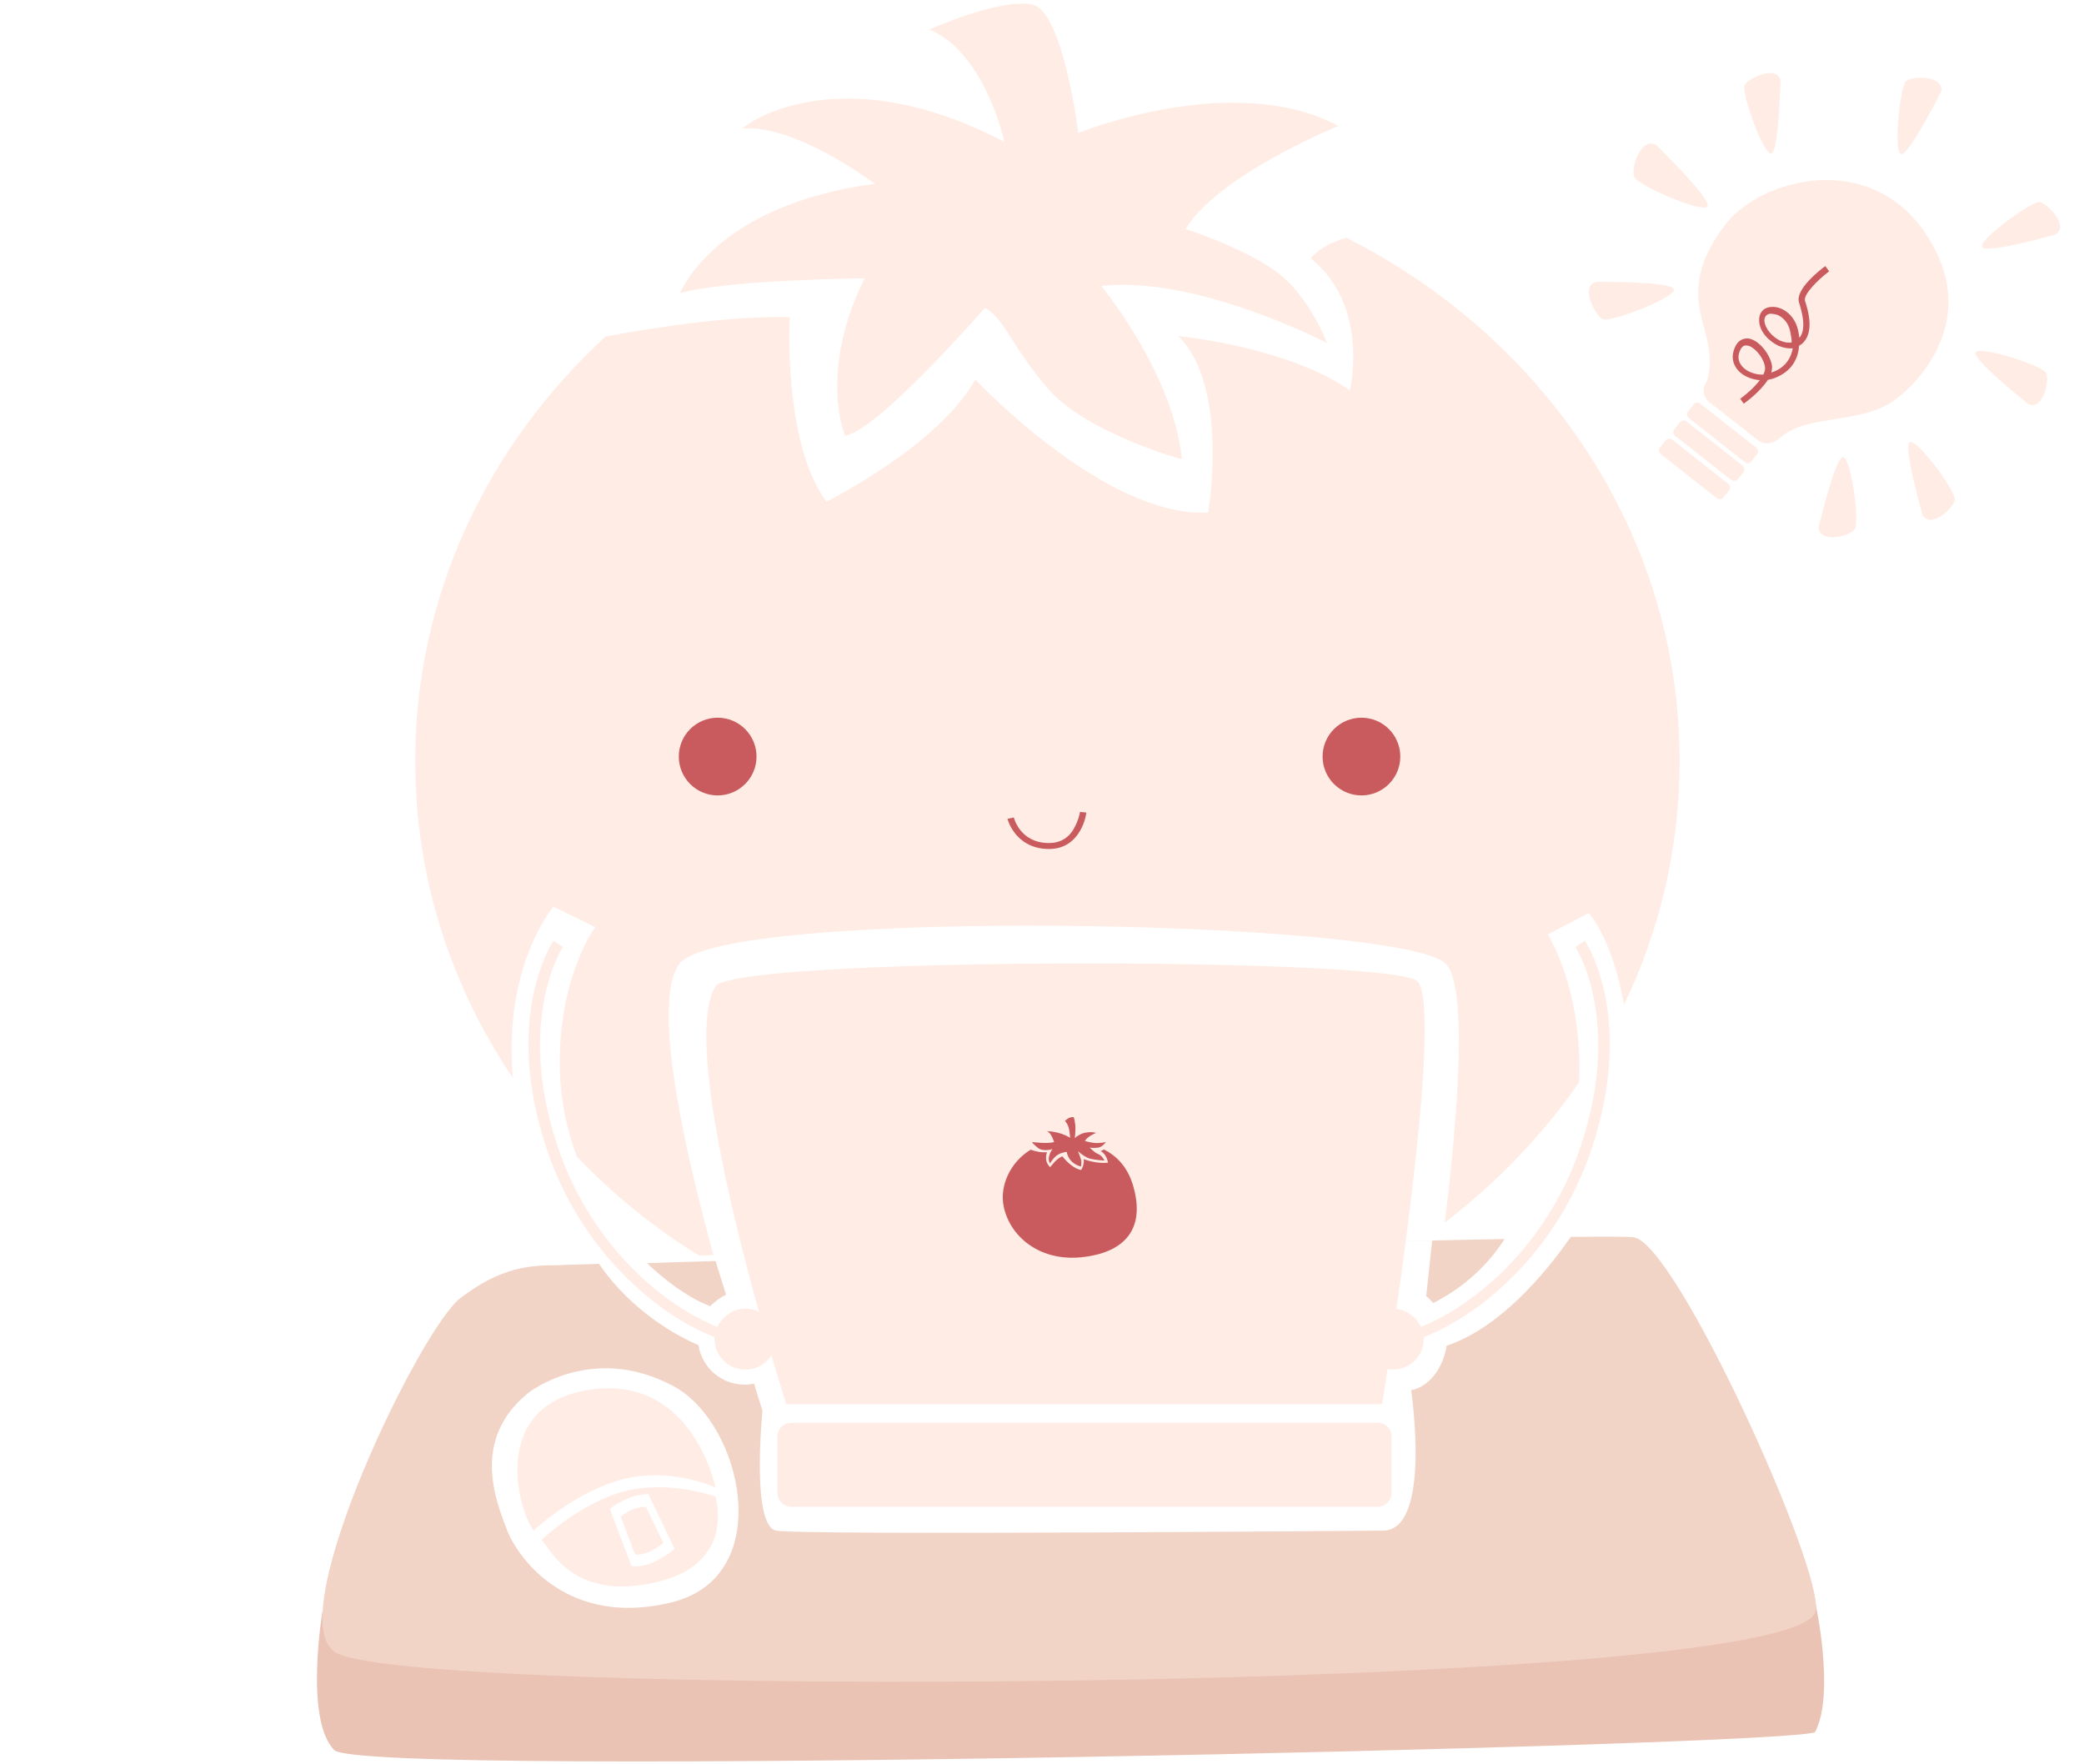
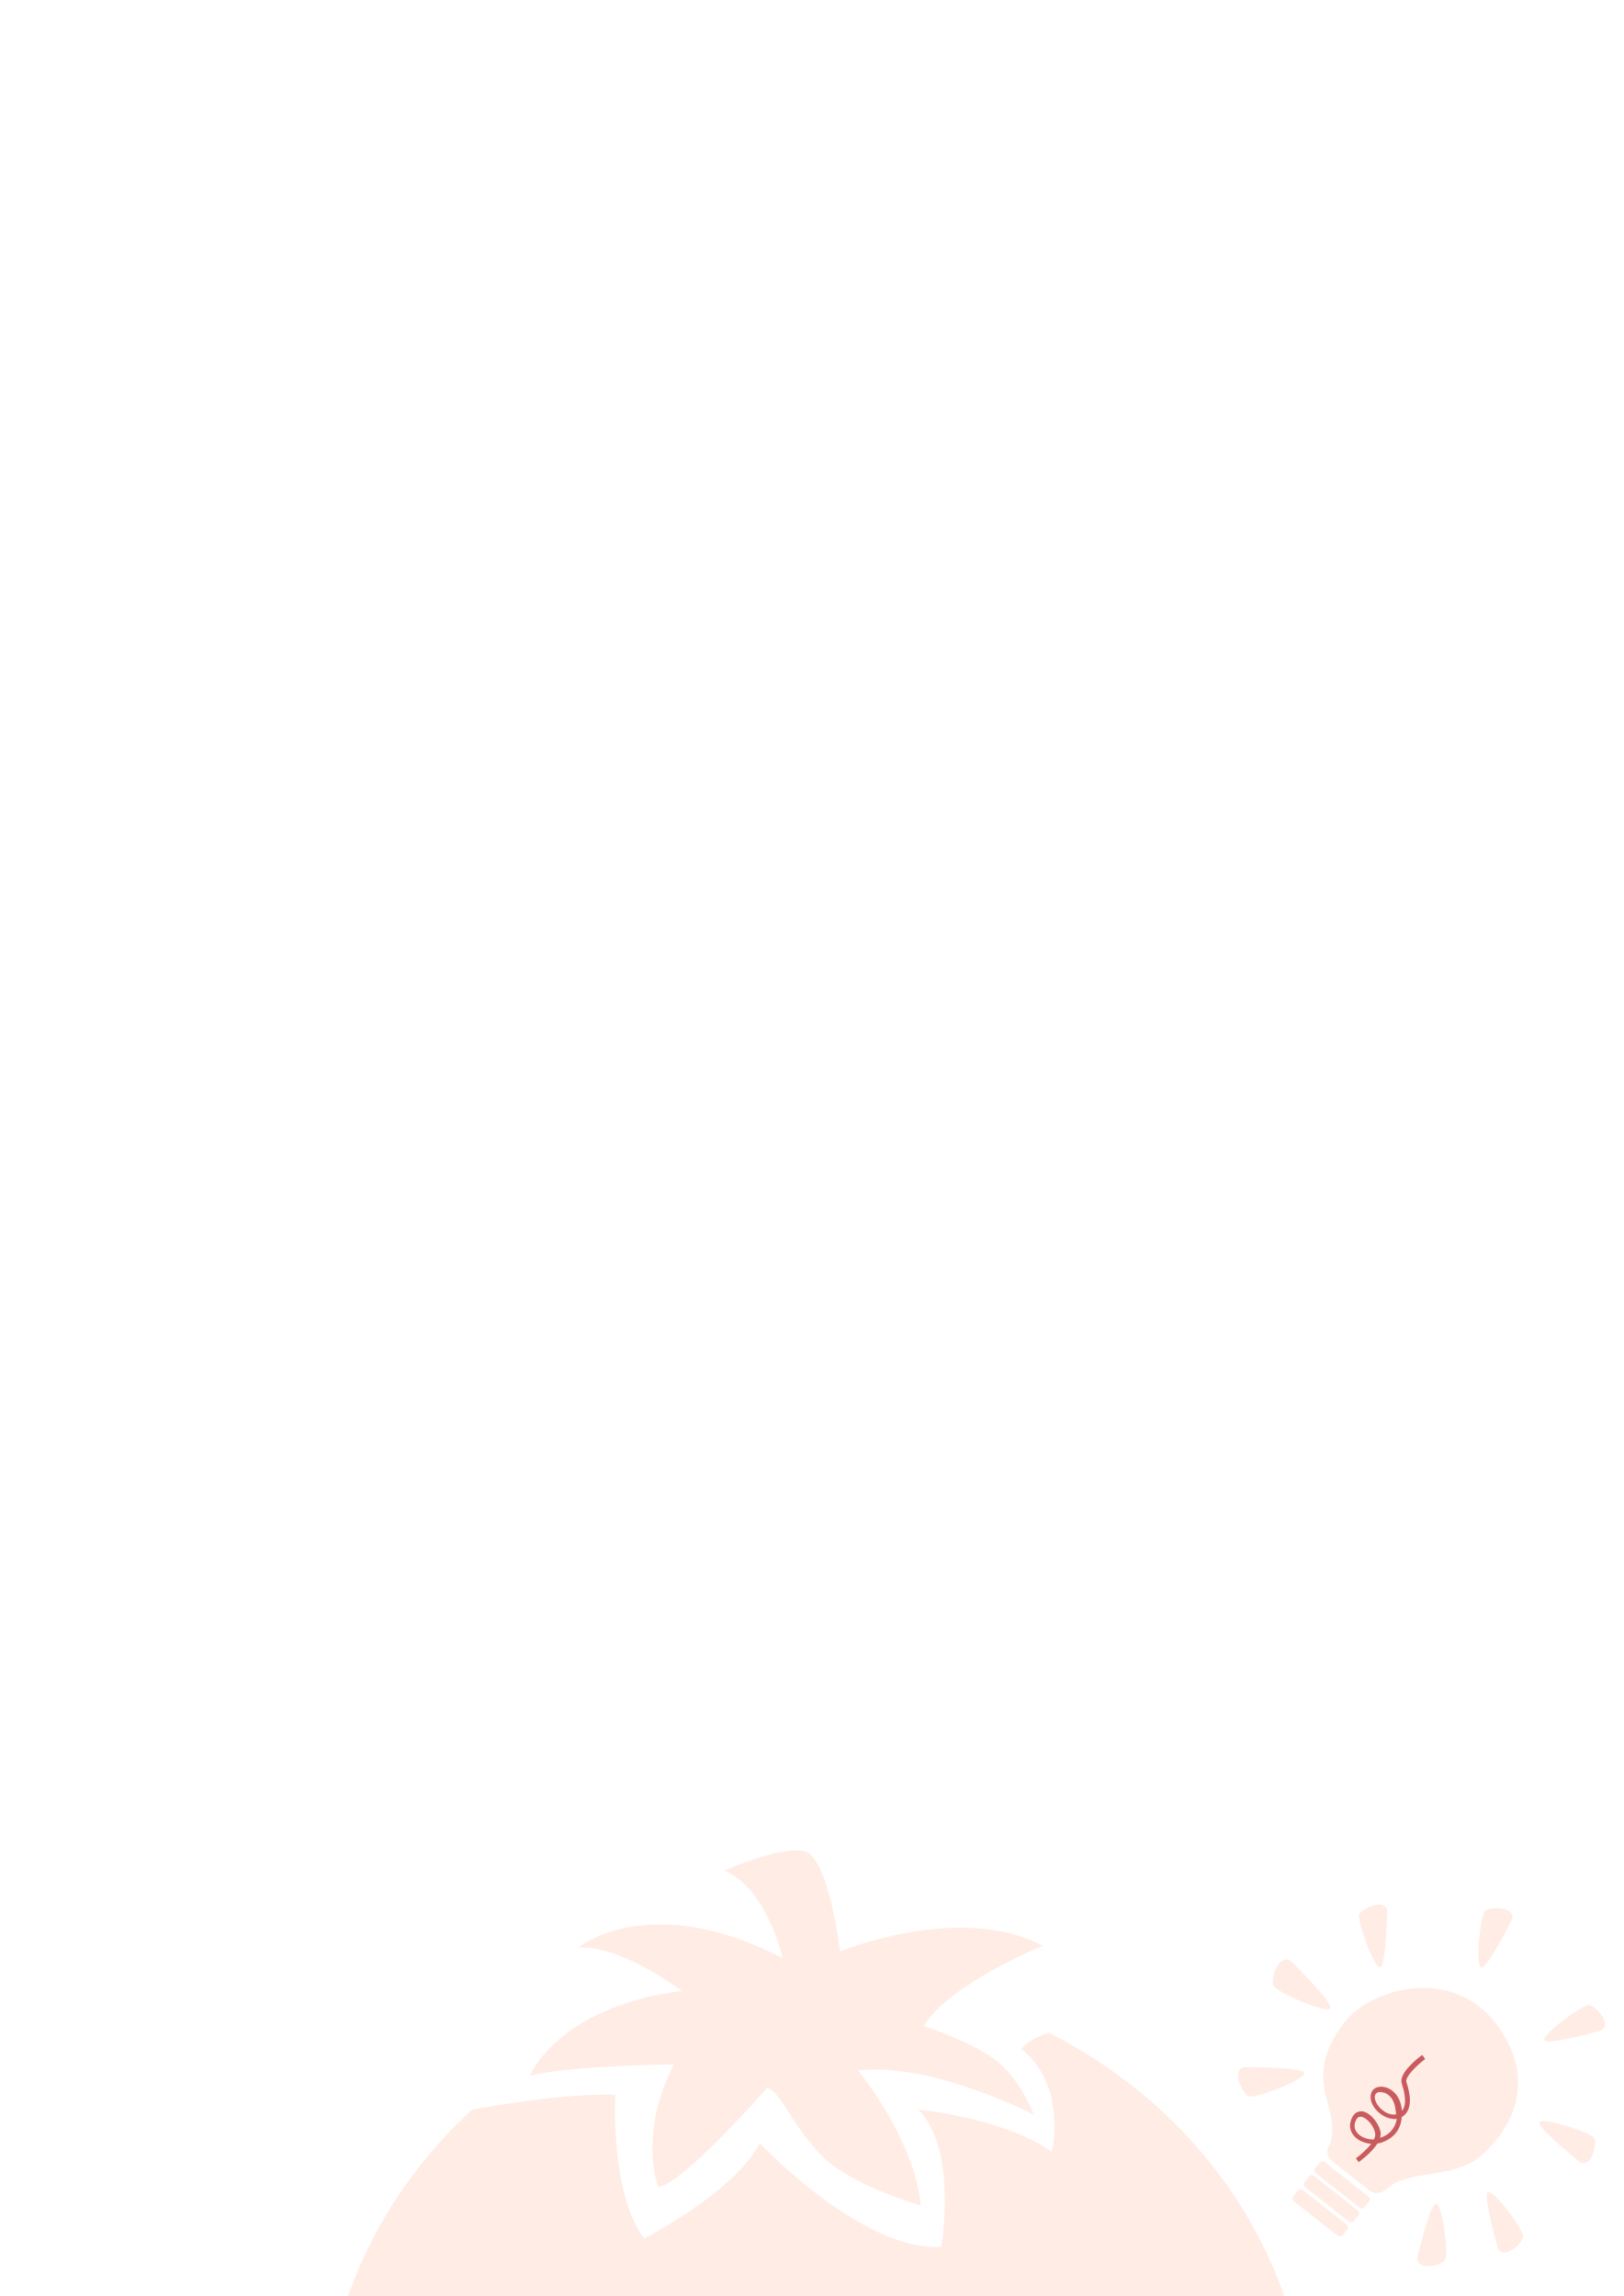
- <svg xmlns="http://www.w3.org/2000/svg" version="1.1" id="Layer_1" x="0px" y="0px" viewBox="0 508.4 595.3 503.7" enable-background="new 0 508.4 595.3 503.7" xml:space="preserve">
+ <svg xmlns="http://www.w3.org/2000/svg" version="1.1" id="Layer_1" x="0px" y="0px" viewBox="0 0 595.3 841.9" enable-background="new 0 0 595.3 841.9" xml:space="preserve">
  <g>
-     <path fill="#EAC3B5" d="M92.1,968.7c0,0-5.2,31,3.4,39.6c8.2,8.2,420.9-1.3,423-5.2c5.8-11.1,0-37.2,0-37.2l-402.4,2.8H92.1z" />
+     <path fill="#EAC3B5" d="M92.1,1137.8c0,0-5.2,31,3.4,39.6c8.2,8.2,420.9-1.3,423-5.2c5.8-11.1,0-37.2,0-37.2l-402.4,2.8H92.1   L92.1,1137.8z" />
    <g>
-       <path fill="#F2D4C7" d="M257.4,867C257.5,867,257.5,867,257.4,867C257.5,867,257.5,867,257.4,867z" />
-       <path fill="#F2D4C7" d="M252,867.1c1.8-0.1,3.6-0.1,5.5-0.2C255.6,867,253.8,867.1,252,867.1z" />
-       <path fill="#F2D4C7" d="M250.1,867.2c0.6,0,1.3,0,2-0.1C251.3,867.1,250.7,867.2,250.1,867.2z" />
-       <path fill="#F2D4C7" d="M276.9,866.4c0.2,0,0.5,0,0.7,0C277.4,866.4,277.2,866.4,276.9,866.4z" />
-       <path fill="#F2D4C7" d="M277.7,866.4c2.2-0.1,4.2-0.1,6.4-0.2C281.9,866.3,279.7,866.3,277.7,866.4z" />
-       <path fill="#F2D4C7" d="M244.8,867.3c1.8-0.1,3.4-0.1,5.2-0.2C248.3,867.2,246.5,867.3,244.8,867.3z" />
-       <path fill="#F2D4C7" d="M257.5,867c6.3-0.2,12.8-0.4,19.4-0.6C270.3,866.6,263.8,866.8,257.5,867z" />
-       <path fill="#F2D4C7" d="M215.5,903.6c0.2-0.1,0.5-0.1,0.6-0.2C215.9,903.5,215.7,903.6,215.5,903.6z" />
-       <path fill="#F2D4C7" d="M204.4,868.6L204.4,868.6c3.4-0.1,7-0.2,10.8-0.3C211.4,868.4,207.9,868.5,204.4,868.6z" />
-       <path fill="#F2D4C7" d="M284.1,866.2c0.1,0,0.3,0,0.4,0C284.3,866.2,284.2,866.2,284.1,866.2z" />
-       <path fill="#F2D4C7" d="M215.4,903.6L215.4,903.6L215.4,903.6C215.5,903.6,215.4,903.6,215.4,903.6z" />
-       <path fill="#F2D4C7" d="M215.1,868.2c6.9-0.2,14.4-0.4,22.1-0.6C229.5,867.8,222,868,215.1,868.2z" />
-       <path fill="#F2D4C7" d="M237.2,867.6c0.9,0,1.9-0.1,2.9-0.1C239.1,867.5,238.2,867.5,237.2,867.6z" />
-       <path fill="#F2D4C7" d="M240,867.5c1.1,0,2.3-0.1,3.5-0.1C242.4,867.4,241.3,867.4,240,867.5z" />
-       <path fill="#F2D4C7" d="M243.5,867.4c0.4,0,0.8,0,1.2,0C244.4,867.3,244,867.4,243.5,867.4z" />
-       <path fill="#F2D4C7" d="M407.4,878.6L407.4,878.6c0.7,0.6,1.3,1.2,2,2c4.2-2.1,13.5-7.5,20.4-18.3c-9.4,0.2-20.3,0.4-32.1,0.7    c3.9-0.1,7.7-0.2,11.4-0.3C408.7,867,408,872.6,407.4,878.6z" />
-       <path fill="#F2D4C7" d="M204.4,868.6c-7.2,0.2-13.9,0.4-19.6,0.6c4.2,4,11.3,9.8,18.1,12.3c1.2-1.3,2.9-2.5,4.5-3.3l0,0    L204.4,868.6z" />
-       <path fill="#F2D4C7" d="M395,945.6c0,0-166.1,1.4-173.3,0c-7.2-1.4-3.9-34.2-3.9-34.2l-2.4-7.8c-0.8,0.2-1.8,0.3-2.7,0.3    c-6.7,0-12.2-4.9-13.2-11.3c-5.9-2.5-19-9.5-28.4-23.2c-7.7,0.2-12.1,0.4-12.1,0.4c-7.9,0-15.9,0.6-27.4,9.3    c-11.5,8.7-50.5,89.5-36.5,100.7c11.3,14,418.8,12.6,423.5-11.2c2.8-10.8-39.8-105.4-52-106.8c-1.6-0.2-8-0.2-17.9-0.1    c-7.5,10.8-20.5,26.1-35.5,31.1c-0.7,5.4-4.4,11.6-10.1,12.7C403.1,905.7,409.1,945.6,395,945.6z M192.2,966    c-29.7,7.5-44.1-12.3-47.3-20.4c-3.1-8.1-10.6-26,6.1-39.4c0,0,18.2-14.4,41.5-1.8C212.1,915.1,221.8,958.4,192.2,966z" />
-       <path fill="#F2D4C7" d="M397.5,863c0.1,0,0.1,0,0.2,0C397.6,863,397.6,863,397.5,863z" />
-       <path fill="#F2D4C7" d="M318.7,865.1c0.1,0,0.1,0,0.2,0C318.8,865.1,318.7,865.1,318.7,865.1z" />
-       <path fill="#F2D4C7" d="M318.9,865.1c4.5-0.1,9-0.2,13.4-0.4C327.9,864.9,323.4,865,318.9,865.1z" />
-       <path fill="#F2D4C7" d="M332.4,864.7c0.1,0,0.3,0,0.4,0C332.7,864.7,332.5,864.7,332.4,864.7z" />
-       <path fill="#F2D4C7" d="M284.5,866.2c11.3-0.3,22.7-0.6,34.2-1C307.2,865.5,295.8,865.9,284.5,866.2z" />
-       <path fill="#F2D4C7" d="M366.4,863.8c10.9-0.3,21.3-0.6,31.1-0.8C387.7,863.3,377.2,863.5,366.4,863.8z" />
-       <path fill="#F2D4C7" d="M366.3,863.8C366.3,863.8,366.4,863.8,366.3,863.8C366.4,863.8,366.3,863.8,366.3,863.8z" />
-       <path fill="#F2D4C7" d="M332.8,864.7c11.4-0.3,22.6-0.6,33.5-0.9C355.4,864.1,344.1,864.4,332.8,864.7z" />
+       <path fill="#F2D4C7" d="M257.4,1036.1C257.5,1036.1,257.5,1036.1,257.4,1036.1C257.5,1036.1,257.5,1036.1,257.4,1036.1z" />
+       <path fill="#F2D4C7" d="M252,1036.2c1.8-0.1,3.6-0.1,5.5-0.2C255.6,1036.1,253.8,1036.2,252,1036.2z" />
+       <path fill="#F2D4C7" d="M250.1,1036.3c0.6,0,1.3,0,2-0.1C251.3,1036.2,250.7,1036.3,250.1,1036.3z" />
+       <path fill="#F2D4C7" d="M276.9,1035.5c0.2,0,0.5,0,0.7,0C277.4,1035.5,277.2,1035.5,276.9,1035.5z" />
+       <path fill="#F2D4C7" d="M277.7,1035.5c2.2-0.1,4.2-0.1,6.4-0.2C281.9,1035.4,279.7,1035.4,277.7,1035.5z" />
+       <path fill="#F2D4C7" d="M244.8,1036.4c1.8-0.1,3.4-0.1,5.2-0.2C248.3,1036.3,246.5,1036.4,244.8,1036.4z" />
+       <path fill="#F2D4C7" d="M257.5,1036.1c6.3-0.2,12.8-0.4,19.4-0.6C270.3,1035.7,263.8,1035.9,257.5,1036.1z" />
+       <path fill="#F2D4C7" d="M215.5,1072.7c0.2-0.1,0.5-0.1,0.6-0.2C215.9,1072.6,215.7,1072.7,215.5,1072.7z" />
+       <path fill="#F2D4C7" d="M284.1,1035.3c0.1,0,0.3,0,0.4,0C284.3,1035.3,284.2,1035.3,284.1,1035.3z" />
+       <path fill="#F2D4C7" d="M215.4,1072.7L215.4,1072.7L215.4,1072.7C215.5,1072.7,215.4,1072.7,215.4,1072.7z" />
+       <path fill="#F2D4C7" d="M215.1,1037.3c6.9-0.2,14.4-0.4,22.1-0.6C229.5,1036.9,222,1037.1,215.1,1037.3z" />
+       <path fill="#F2D4C7" d="M237.2,1036.7c0.9,0,1.9-0.1,2.9-0.1C239.1,1036.6,238.2,1036.6,237.2,1036.7z" />
+       <path fill="#F2D4C7" d="M240,1036.6c1.1,0,2.3-0.1,3.5-0.1C242.4,1036.5,241.3,1036.5,240,1036.6z" />
+       <path fill="#F2D4C7" d="M243.5,1036.5c0.4,0,0.8,0,1.2,0C244.4,1036.4,244,1036.5,243.5,1036.5z" />
+       <path fill="#F2D4C7" d="M395,1114.7c0,0-166.1,1.4-173.3,0c-7.2-1.4-3.9-34.2-3.9-34.2l-2.4-7.8c-0.8,0.2-1.8,0.3-2.7,0.3    c-6.7,0-12.2-4.9-13.2-11.3c-5.9-2.5-19-9.5-28.4-23.2c-7.7,0.2-12.1,0.4-12.1,0.4c-7.9,0-15.9,0.6-27.4,9.3    c-11.5,8.7-50.5,89.5-36.5,100.7c11.3,14,418.8,12.6,423.5-11.2c2.8-10.8-39.8-105.4-52-106.8c-1.6-0.2-8-0.2-17.9-0.1    c-7.5,10.8-20.5,26.1-35.5,31.1c-0.7,5.4-4.4,11.6-10.1,12.7C403.1,1074.8,409.1,1114.7,395,1114.7z M192.2,1135.1    c-29.7,7.5-44.1-12.3-47.3-20.4c-3.1-8.1-10.6-26,6.1-39.4c0,0,18.2-14.4,41.5-1.8C212.1,1084.2,221.8,1127.5,192.2,1135.1z" />
+       <path fill="#F2D4C7" d="M397.5,1032.1c0.1,0,0.1,0,0.2,0C397.6,1032.1,397.6,1032.1,397.5,1032.1z" />
+       <path fill="#F2D4C7" d="M318.7,1034.2c0.1,0,0.1,0,0.2,0C318.8,1034.2,318.7,1034.2,318.7,1034.2z" />
+       <path fill="#F2D4C7" d="M318.9,1034.2c4.5-0.1,9-0.2,13.4-0.4C327.9,1034,323.4,1034.1,318.9,1034.2z" />
+       <path fill="#F2D4C7" d="M332.4,1033.8c0.1,0,0.3,0,0.4,0C332.7,1033.8,332.5,1033.8,332.4,1033.8z" />
+       <path fill="#F2D4C7" d="M284.5,1035.3c11.3-0.3,22.7-0.6,34.2-1C307.2,1034.6,295.8,1035,284.5,1035.3z" />
+       <path fill="#F2D4C7" d="M366.4,1032.9c10.9-0.3,21.3-0.6,31.1-0.8C387.7,1032.4,377.2,1032.6,366.4,1032.9z" />
+       <path fill="#F2D4C7" d="M366.3,1032.9C366.3,1032.9,366.4,1032.9,366.3,1032.9C366.4,1032.9,366.3,1032.9,366.3,1032.9z" />
+       <path fill="#F2D4C7" d="M332.8,1033.8c11.4-0.3,22.6-0.6,33.5-0.9C355.4,1033.2,344.1,1033.5,332.8,1033.8z" />
    </g>
    <g>
-       <path fill="#FFEDE5" d="M384.6,576.3c-7.8,2.3-10.2,5.9-10.2,5.9c17,13.5,11.2,37.7,11.2,37.7c-17.8-12.5-49-15.5-49-15.5    c14.7,14.6,8.5,50.4,8.5,50.4c-29.4,1.6-66.5-38-66.5-38c-10.4,18.8-42.5,34.9-42.5,34.9C223.6,635,225.6,599,225.6,599    c-15.7-0.5-37.5,2.7-52.6,5.5c-33.5,30.8-54.4,73.7-54.4,121.2c0,33.3,10.2,64.4,27.9,90.6c-2.8-32.3,11.6-48.9,11.6-48.9    l11.9,5.8c0,0-10.5,14.2-10.1,40.1c0.2,10.3,2.4,18.9,4.9,25.5c10.3,10.8,22,20.3,34.8,28.2l4.2-0.1c-6.9-25.2-18.2-71.3-9.8-83.1    c11.6-16.4,207.4-12.8,219.1,0c6.1,6.7,3.5,41.9-0.4,73.8c14.9-11.4,27.9-24.9,38.4-40.1c0.4-10.5-0.7-27.3-8.9-42.2l11.6-6.1    c0,0,6.7,7,10.1,26.2c10.2-21.2,15.9-44.8,15.9-69.6C479.8,660.9,441.2,604.9,384.6,576.3z" />
-       <path fill="#FFEDE5" d="M286.9,548.9c0,0-5.4-25.3-21.4-32.1c0,0,20.5-9.1,29.4-7.1c8.9,2,13.1,36.7,13.1,36.7s44.4-18.1,74.3-2    c0,0-34.3,13.9-43.6,29.4c0,0,17.2,5.6,26.3,12.5c9.1,6.9,14.1,20.1,14.1,20.1s-37.2-19.4-64.5-16.3c0,0,20.7,25.1,23,49.5    c0,0-26.9-7.4-37.8-19.7s-12.9-20.9-18.5-23.5c0,0-30.3,34.8-39.9,36.5c0,0-7.8-18.1,5.6-45c0,0-39.2,0.4-52.7,4.2    c0,0,9.6-25.1,55.6-31.2c0,0-22.5-17-37.8-15.8C211.7,545,238.2,523.6,286.9,548.9z" />
-       <circle fill="#C95B5E" cx="388.9" cy="724.5" r="11.1" />
-       <circle fill="#C95B5E" cx="205" cy="724.5" r="11.1" />
+       <path fill="#FFEDE5" d="M384.6,745.4c-7.8,2.3-10.2,5.9-10.2,5.9c17,13.5,11.2,37.7,11.2,37.7c-17.8-12.5-49-15.5-49-15.5    c14.7,14.6,8.5,50.4,8.5,50.4c-29.4,1.6-66.5-38-66.5-38c-10.4,18.8-42.5,34.9-42.5,34.9c-12.5-16.7-10.5-52.7-10.5-52.7    c-15.7-0.5-37.5,2.7-52.6,5.5c-33.5,30.8-54.4,73.7-54.4,121.2c0,33.3,10.2,64.4,27.9,90.6c-2.8-32.3,11.6-48.9,11.6-48.9    l11.9,5.8c0,0-10.5,14.2-10.1,40.1c0.2,10.3,2.4,18.9,4.9,25.5c10.3,10.8,22,20.3,34.8,28.2l4.2-0.1c-6.9-25.2-18.2-71.3-9.8-83.1    c11.6-16.4,207.4-12.8,219.1,0c6.1,6.7,3.5,41.9-0.4,73.8c14.9-11.4,27.9-24.9,38.4-40.1c0.4-10.5-0.7-27.3-8.9-42.2l11.6-6.1    c0,0,6.7,7,10.1,26.2c10.2-21.2,15.9-44.8,15.9-69.6C479.8,830,441.2,774,384.6,745.4z" />
+       <path fill="#FFEDE5" d="M286.9,718c0,0-5.4-25.3-21.4-32.1c0,0,20.5-9.1,29.4-7.1c8.9,2,13.1,36.7,13.1,36.7s44.4-18.1,74.3-2    c0,0-34.3,13.9-43.6,29.4c0,0,17.2,5.6,26.3,12.5c9.1,6.9,14.1,20.1,14.1,20.1s-37.2-19.4-64.5-16.3c0,0,20.7,25.1,23,49.5    c0,0-26.9-7.4-37.8-19.7c-10.9-12.3-12.9-20.9-18.5-23.5c0,0-30.3,34.8-39.9,36.5c0,0-7.8-18.1,5.6-45c0,0-39.2,0.4-52.7,4.2    c0,0,9.6-25.1,55.6-31.2c0,0-22.5-17-37.8-15.8C211.7,714.1,238.2,692.7,286.9,718z" />
+       <circle fill="#C95B5E" cx="388.9" cy="893.6" r="11.1" />
+       <circle fill="#C95B5E" cx="205" cy="893.6" r="11.1" />
      <g>
-         <path fill="#C95B5E" d="M299.7,750.9c-0.1,0-0.2,0-0.4,0c-4.9-0.1-7.8-2.5-9.3-4.4c-1.7-2.1-2.2-4.2-2.2-4.2l1.8-0.4     c0.1,0.3,1.8,7.1,9.7,7.3c3.3,0.1,5.9-1.3,7.5-4.2c1.3-2.3,1.7-4.5,1.7-4.7l1.8,0.2C310.4,740.7,308.9,750.9,299.7,750.9z" />
+         <path fill="#C95B5E" d="M299.7,920c-0.1,0-0.2,0-0.4,0c-4.9-0.1-7.8-2.5-9.3-4.4c-1.7-2.1-2.2-4.2-2.2-4.2l1.8-0.4     c0.1,0.3,1.8,7.1,9.7,7.3c3.3,0.1,5.9-1.3,7.5-4.2c1.3-2.3,1.7-4.5,1.7-4.7l1.8,0.2C310.4,909.8,308.9,920,299.7,920z" />
      </g>
-       <path fill="#FFEDE5" d="M213,882.2c-3.5,0-6.6,2.1-8.1,5.2c-5.3-2.1-11.6-5.7-18.1-11.1c-8.9-7.3-20.9-20.5-27.6-40.7    c-11.9-35.8,1.4-56.5,1.6-56.7l-2.7-1.8c-0.6,0.9-14.4,22-2,59.3c9.9,29.9,32.4,48,48,53.9c0,0.2,0,0.4,0,0.5    c0,4.9,3.9,8.8,8.8,8.8s8.8-3.9,8.8-8.8C221.9,886.2,217.9,882.2,213,882.2z" />
-       <path fill="#FFEDE5" d="M397.8,882.2c3.5,0,6.6,2.1,8.1,5.2c5.3-2.1,11.6-5.7,18.1-11.1c8.9-7.3,20.9-20.5,27.6-40.7    c11.9-35.8-1.4-56.5-1.6-56.7l2.7-1.8c0.6,0.9,14.4,22,2,59.3c-9.9,29.9-32.4,48-48,53.9c0,0.2,0,0.4,0,0.5c0,4.9-3.9,8.8-8.8,8.8    s-8.8-3.9-8.8-8.8C388.9,886.2,393,882.2,397.8,882.2z" />
+       <path fill="#FFEDE5" d="M213,1051.3c-3.5,0-6.6,2.1-8.1,5.2c-5.3-2.1-11.6-5.7-18.1-11.1c-8.9-7.3-20.9-20.5-27.6-40.7    c-11.9-35.8,1.4-56.5,1.6-56.7l-2.7-1.8c-0.6,0.9-14.4,22-2,59.3c9.9,29.9,32.4,48,48,53.9c0,0.2,0,0.4,0,0.5    c0,4.9,3.9,8.8,8.8,8.8c4.9,0,8.8-3.9,8.8-8.8C221.9,1055.3,217.9,1051.3,213,1051.3z" />
+       <path fill="#FFEDE5" d="M397.8,1051.3c3.5,0,6.6,2.1,8.1,5.2c5.3-2.1,11.6-5.7,18.1-11.1c8.9-7.3,20.9-20.5,27.6-40.7    c11.9-35.8-1.4-56.5-1.6-56.7l2.7-1.8c0.6,0.9,14.4,22,2,59.3c-9.9,29.9-32.4,48-48,53.9c0,0.2,0,0.4,0,0.5c0,4.9-3.9,8.8-8.8,8.8    c-4.9,0-8.8-3.9-8.8-8.8C388.9,1055.3,393,1051.3,397.8,1051.3z" />
    </g>
    <g>
-       <path fill="#FFEDE5" d="M393.6,938.8H226c-2.2,0-3.9-1.8-3.9-3.9v-16.2c0-2.2,1.8-3.9,3.9-3.9h167.6c2.2,0,3.9,1.8,3.9,3.9v16.2    C397.5,937,395.7,938.8,393.6,938.8z" />
-       <path fill="#FFEDE5" d="M394.8,909.5H224.6c0,0-31.9-99.3-20.3-119.3c5-8.5,188.5-8.5,200.2-1.8    C413.6,793.7,394.8,909.5,394.8,909.5z" />
+       <path fill="#FFEDE5" d="M393.6,1107.9H226c-2.2,0-3.9-1.8-3.9-3.9v-16.2c0-2.2,1.8-3.9,3.9-3.9h167.6c2.2,0,3.9,1.8,3.9,3.9v16.2    C397.5,1106.1,395.7,1107.9,393.6,1107.9z" />
+       <path fill="#FFEDE5" d="M394.8,1078.6H224.6c0,0-31.9-99.3-20.3-119.3c5-8.5,188.5-8.5,200.2-1.8    C413.6,962.8,394.8,1078.6,394.8,1078.6z" />
      <g>
-         <path fill="#C95B5E" d="M313.6,838c-1-0.4-2.3-1.8-2.3-1.8s1,0.2,2.4,0c1.3-0.2,2.2-1.6,2.2-1.6s-1.1,0.3-2.6,0.3     s-3.4-0.6-3.4-0.6c0.8-1.4,3.2-2.3,3.2-2.3s-1-0.4-2.9-0.1c-1.3,0.2-2.6,1-3.2,1.6c0.1-0.6,0.2-1.7,0.2-2.7     c0-2.1-0.5-3.3-0.5-3.3c-1.4-0.2-2.5,1.1-2.5,1.1s0.6,0.5,1,1.7c0.3,0.7,0.4,2.2,0.5,3.1c-3.1-1.9-6.6-1.9-6.6-1.9     c1.3,0.6,2,3.1,2,3.1c-1.9,0.6-6.3,0-6.3,0s0.1,0.4,1.7,1.7c1.6,1.2,4.2,0.3,4.2,0.3s-0.6,0.5-1,2c-0.4,1.4,0.3,2.2,0.3,2.1     c0-0.1,0.6-1.2,1.8-2.2c1.1-0.9,2.9-1.1,2.9-1.1c0.7,3.6,4.1,4.2,4.1,4.2s0.1-0.7,0.1-1.4c0-0.7-1-3-1-3s1.7,1.6,3.3,2.1     c1.8,0.5,4.3,0.6,4.3,0.6S314.8,838.4,313.6,838z" />
-         <path fill="#C95B5E" d="M323.5,846.5c-1.7-5.3-5-8.2-8.2-9.8c-0.5,0.4-0.9,0.5-0.9,0.5c1.8,0.9,2.1,3.3,2.1,3.3     c-3.4,0.4-6.9-1-6.9-1c0.1,2-0.8,3.1-0.8,3.1c-2.9-0.6-5.3-3.9-5.3-3.9c-1.6,0.4-3.5,3.1-3.5,3.1c-2-1.8-0.9-4.3-0.9-4.3     c-1.8,0.2-3.5-0.3-4.7-0.7c-5.9,3.6-8.9,10.4-7.7,16.2c1.9,9.1,11,16.1,23.2,14.4C322.1,865.8,327.3,858.6,323.5,846.5z" />
+         <path fill="#C95B5E" d="M313.6,1007.1c-1-0.4-2.3-1.8-2.3-1.8s1,0.2,2.4,0c1.3-0.2,2.2-1.6,2.2-1.6s-1.1,0.3-2.6,0.3     s-3.4-0.6-3.4-0.6c0.8-1.4,3.2-2.3,3.2-2.3s-1-0.4-2.9-0.1c-1.3,0.2-2.6,1-3.2,1.6c0.1-0.6,0.2-1.7,0.2-2.7     c0-2.1-0.5-3.3-0.5-3.3c-1.4-0.2-2.5,1.1-2.5,1.1s0.6,0.5,1,1.7c0.3,0.7,0.4,2.2,0.5,3.1c-3.1-1.9-6.6-1.9-6.6-1.9     c1.3,0.6,2,3.1,2,3.1c-1.9,0.6-6.3,0-6.3,0s0.1,0.4,1.7,1.7c1.6,1.2,4.2,0.3,4.2,0.3s-0.6,0.5-1,2c-0.4,1.4,0.3,2.2,0.3,2.1     c0-0.1,0.6-1.2,1.8-2.2c1.1-0.9,2.9-1.1,2.9-1.1c0.7,3.6,4.1,4.2,4.1,4.2s0.1-0.7,0.1-1.4c0-0.7-1-3-1-3s1.7,1.6,3.3,2.1     c1.8,0.5,4.3,0.6,4.3,0.6S314.8,1007.5,313.6,1007.1z" />
+         <path fill="#C95B5E" d="M323.5,1015.6c-1.7-5.3-5-8.2-8.2-9.8c-0.5,0.4-0.9,0.5-0.9,0.5c1.8,0.9,2.1,3.3,2.1,3.3     c-3.4,0.4-6.9-1-6.9-1c0.1,2-0.8,3.1-0.8,3.1c-2.9-0.6-5.3-3.9-5.3-3.9c-1.6,0.4-3.5,3.1-3.5,3.1c-2-1.8-0.9-4.3-0.9-4.3     c-1.8,0.2-3.5-0.3-4.7-0.7c-5.9,3.6-8.9,10.4-7.7,16.2c1.9,9.1,11,16.1,23.2,14.4C322.1,1034.9,327.3,1027.7,323.5,1015.6z" />
      </g>
    </g>
-     <path fill="#FFEDE5" d="M204.4,935.9c0,0-12.6-4.7-25.4-1.7c-12.8,3.1-24.3,14-24.3,14c3.2,4,10,17.5,32.9,12.1   C210.4,955,204.4,935.9,204.4,935.9z M180.4,955.7l-6.2-16.3c0,0,5.2-4.3,11-4.2l7.5,15.6C192.6,950.9,186.1,956.6,180.4,955.7z" />
-     <path fill="#FFEDE5" d="M152.4,945.6c0,0,11.7-11.1,25.6-14.7c14-3.5,26.4,2.4,26.4,2.4s-6.5-32.1-35.5-28   C139.9,909.3,147.7,939.1,152.4,945.6z" />
-     <path fill="#FFEDE5" d="M177.3,941.6c0,0,3.4-2.9,7.2-2.8l5,10.3c0,0-4.3,3.8-8.1,3.3L177.3,941.6z" />
+     <path fill="#FFEDE5" d="M204.4,1105c0,0-12.6-4.7-25.4-1.7c-12.8,3.1-24.3,14-24.3,14c3.2,4,10,17.5,32.9,12.1   C210.4,1124.1,204.4,1105,204.4,1105z M180.4,1124.8l-6.2-16.3c0,0,5.2-4.3,11-4.2l7.5,15.6C192.6,1120,186.1,1125.7,180.4,1124.8z   " />
+     <path fill="#FFEDE5" d="M152.4,1114.7c0,0,11.7-11.1,25.6-14.7c14-3.5,26.4,2.4,26.4,2.4s-6.5-32.1-35.5-28   C139.9,1078.4,147.7,1108.2,152.4,1114.7z" />
+     <path fill="#FFEDE5" d="M177.3,1110.7c0,0,3.4-2.9,7.2-2.8l5,10.3c0,0-4.3,3.8-8.1,3.3L177.3,1110.7z" />
  </g>
  <g>
    <g>
-       <path fill="#FFEDE5" d="M488.2,620.7c0,0,3.3-4.3,0.8-16.7c-2.5-12.3-4.5-27.4,13.3-37.9c17.7-10.6,44.2-4.1,50.9,19.1    c6.7,23.2-11.2,35.7-17.8,38.9c-6.7,3.3-20.2,3.1-25.2,6.3C505.2,633.6,507.9,638.7,488.2,620.7z" />
-       <path fill="#FFEDE5" d="M498.4,640.4l-16-12.6c-0.6-0.5-0.7-1.3-0.2-1.9l1.6-2c0.5-0.6,1.3-0.7,1.9-0.2l16,12.6    c0.6,0.5,0.7,1.3,0.2,1.9l-1.6,2C499.9,640.8,499,640.9,498.4,640.4z" />
+       <path fill="#FFEDE5" d="M488.2,789.8c0,0,3.3-4.3,0.8-16.7c-2.5-12.3-4.5-27.4,13.3-37.9c17.7-10.6,44.2-4.1,50.9,19.1    c6.7,23.2-11.2,35.7-17.8,38.9c-6.7,3.3-20.2,3.1-25.2,6.3C505.2,802.7,507.9,807.8,488.2,789.8z" />
+       <path fill="#FFEDE5" d="M498.4,809.5l-16-12.6c-0.6-0.5-0.7-1.3-0.2-1.9l1.6-2c0.5-0.6,1.3-0.7,1.9-0.2l16,12.6    c0.6,0.5,0.7,1.3,0.2,1.9l-1.6,2C499.9,809.9,499,810,498.4,809.5z" />
      <g>
-         <path fill="#FFEDE5" d="M503.3,634.8c-0.4-0.2-0.7-0.3-1.1-0.6l-14-11c-1.7-1.3-2.1-3.8-0.8-5.6c0.3-0.6,1.8-4.5,0.4-11.4     c-0.2-1.2-0.6-2.4-0.9-3.6c-2-7.4-4.5-16.6,6-30.1c7.5-9.7,25.8-16.3,41.1-10.5c6.1,2.3,11.2,6.3,15.3,12     c7.4,10.5,9.2,21,5.2,31.5c-3.6,9.3-10.7,15.3-12.9,16.9c-4.8,3.7-11.1,4.7-17.3,5.7c-6.3,1-12.2,1.9-16.2,5.7     C506.7,634.9,504.9,635.4,503.3,634.8z M532.7,564.7c-14-5.3-30.7,0.6-37.6,9.5c-9.5,12.3-7.3,20.4-5.5,27.5     c0.3,1.3,0.7,2.6,1,3.8c1.8,8.6-0.6,13.4-0.7,13.5l-0.1,0.2c-0.3,0.5-0.3,1.1,0.2,1.5l14,11c0.5,0.3,1.1,0.3,1.5-0.2l0.1-0.2     c4.7-4.4,11.4-5.5,17.9-6.5c5.7-0.9,11.7-1.9,15.9-5.1c2.5-2,24.5-19.9,7.1-44.3C543,570.5,538.3,566.9,532.7,564.7z" />
+         <path fill="#FFEDE5" d="M503.3,803.9c-0.4-0.2-0.7-0.3-1.1-0.6l-14-11c-1.7-1.3-2.1-3.8-0.8-5.6c0.3-0.6,1.8-4.5,0.4-11.4     c-0.2-1.2-0.6-2.4-0.9-3.6c-2-7.4-4.5-16.6,6-30.1c7.5-9.7,25.8-16.3,41.1-10.5c6.1,2.3,11.2,6.3,15.3,12     c7.4,10.5,9.2,21,5.2,31.5c-3.6,9.3-10.7,15.3-12.9,16.9c-4.8,3.7-11.1,4.7-17.3,5.7c-6.3,1-12.2,1.9-16.2,5.7     C506.7,804,504.9,804.5,503.3,803.9z M532.7,733.8c-14-5.3-30.7,0.6-37.6,9.5c-9.5,12.3-7.3,20.4-5.5,27.5c0.3,1.3,0.7,2.6,1,3.8     c1.8,8.6-0.6,13.4-0.7,13.5l-0.1,0.2c-0.3,0.5-0.3,1.1,0.2,1.5l14,11c0.5,0.3,1.1,0.3,1.5-0.2l0.1-0.2c4.7-4.4,11.4-5.5,17.9-6.5     c5.7-0.9,11.7-1.9,15.9-5.1c2.5-2,24.5-19.9,7.1-44.3C543,739.6,538.3,736,532.7,733.8z" />
      </g>
-       <path fill="#FFEDE5" d="M494.5,645.5l-16-12.6c-0.6-0.5-0.7-1.3-0.2-1.9l1.6-2c0.5-0.6,1.3-0.7,1.9-0.2l16,12.6    c0.6,0.5,0.7,1.3,0.2,1.9l-1.6,2C495.9,645.8,495,645.9,494.5,645.5z" />
-       <path fill="#FFEDE5" d="M490.4,650.7l-16-12.6c-0.6-0.5-0.7-1.3-0.2-1.9l1.6-2c0.5-0.6,1.3-0.7,1.9-0.2l16,12.6    c0.6,0.5,0.7,1.3,0.2,1.9l-1.6,2C491.8,651.1,490.9,651.1,490.4,650.7z" />
+       <path fill="#FFEDE5" d="M494.5,814.6l-16-12.6c-0.6-0.5-0.7-1.3-0.2-1.9l1.6-2c0.5-0.6,1.3-0.7,1.9-0.2l16,12.6    c0.6,0.5,0.7,1.3,0.2,1.9l-1.6,2C495.9,814.9,495,815,494.5,814.6z" />
+       <path fill="#FFEDE5" d="M490.4,819.8l-16-12.6c-0.6-0.5-0.7-1.3-0.2-1.9l1.6-2c0.5-0.6,1.3-0.7,1.9-0.2l16,12.6    c0.6,0.5,0.7,1.3,0.2,1.9l-1.6,2C491.8,820.2,490.9,820.2,490.4,819.8z" />
      <g>
-         <path fill="#C95B5E" d="M498.1,623.7l-1-1.4c1.3-0.9,3.9-3.1,5.6-5.3c-2.4-0.2-4.8-1.2-6.2-2.8c-1.6-1.8-2-4-1-6.4     c1.1-2.7,3-2.8,4.1-2.7c3.2,0.6,6.4,5.1,6.6,8.1c0,0.5-0.1,1-0.2,1.6c3.5-1.1,5.5-3.6,6.1-6.9c-1.2,0.1-2.5-0.1-4-0.7     c-2.6-1.2-5.5-3.9-5.6-7.2c-0.1-2.1,1.1-3.7,3.2-3.9c3-0.4,6.8,1.9,7.9,6.5c0.2,0.8,0.3,1.6,0.4,2.3c2.2-2.6,0.6-7.8-0.1-10.1     c-1.2-3.7,6-9.3,7.5-10.4l1.1,1.5c-3.2,2.4-7.4,6.6-6.9,8.4c0.9,2.8,2.9,9.4-1.1,12.5c-0.2,0.1-0.4,0.2-0.6,0.4     c-0.3,4.6-3,7.9-7.6,9.4c-0.4,0.1-0.8,0.2-1.3,0.3C502.8,620.3,498.7,623.3,498.1,623.7z M499.6,607.2c-0.2,0-0.3-0.1-0.5-0.1     c-0.6-0.1-1.4-0.1-2.1,1.5c-0.9,2.1-0.1,3.6,0.7,4.5c1.3,1.5,3.8,2.4,6,2.3c0.3-0.6,0.5-1.2,0.5-1.8     C504.1,611.1,501.7,608,499.6,607.2z M507.6,598.3c-0.7-0.2-1.4-0.3-1.9-0.3c-0.7,0.1-1.7,0.5-1.7,2c0.2,2.4,2.4,4.7,4.5,5.7     c1.2,0.5,2.4,0.7,3.3,0.5c0-1-0.2-2-0.4-3C510.9,600.5,509.2,598.9,507.6,598.3z" />
+         <path fill="#C95B5E" d="M498.1,792.8l-1-1.4c1.3-0.9,3.9-3.1,5.6-5.3c-2.4-0.2-4.8-1.2-6.2-2.8c-1.6-1.8-2-4-1-6.4     c1.1-2.7,3-2.8,4.1-2.7c3.2,0.6,6.4,5.1,6.6,8.1c0,0.5-0.1,1-0.2,1.6c3.5-1.1,5.5-3.6,6.1-6.9c-1.2,0.1-2.5-0.1-4-0.7     c-2.6-1.2-5.5-3.9-5.6-7.2c-0.1-2.1,1.1-3.7,3.2-3.9c3-0.4,6.8,1.9,7.9,6.5c0.2,0.8,0.3,1.6,0.4,2.3c2.2-2.6,0.6-7.8-0.1-10.1     c-1.2-3.7,6-9.3,7.5-10.4l1.1,1.5c-3.2,2.4-7.4,6.6-6.9,8.4c0.9,2.8,2.9,9.4-1.1,12.5c-0.2,0.1-0.4,0.2-0.6,0.4     c-0.3,4.6-3,7.9-7.6,9.4c-0.4,0.1-0.8,0.2-1.3,0.3C502.8,789.4,498.7,792.4,498.1,792.8z M499.6,776.3c-0.2,0-0.3-0.1-0.5-0.1     c-0.6-0.1-1.4-0.1-2.1,1.5c-0.9,2.1-0.1,3.6,0.7,4.5c1.3,1.5,3.8,2.4,6,2.3c0.3-0.6,0.5-1.2,0.5-1.8     C504.1,780.2,501.7,777.1,499.6,776.3z M507.6,767.4c-0.7-0.2-1.4-0.3-1.9-0.3c-0.7,0.1-1.7,0.5-1.7,2c0.2,2.4,2.4,4.7,4.5,5.7     c1.2,0.5,2.4,0.7,3.3,0.5c0-1-0.2-2-0.4-3C510.9,769.6,509.2,768,507.6,767.4z" />
      </g>
    </g>
  </g>
-   <path fill="#FFEDE5" d="M455.9,588.9c0,0,20.8-0.2,22.2,2s-18,9.7-20.3,8.7C455.6,598.5,451.3,590.2,455.9,588.9z" />
-   <path fill="#FFEDE5" d="M473.1,549.8c0,0,15.2,14.8,14.7,17.4s-20.1-5.8-21-8.3C465.8,556.5,468.6,547.4,473.1,549.8z" />
-   <path fill="#FFEDE5" d="M508.6,531.3c0,0-0.4,19.6-2.5,20.9s-8.7-17.3-7.8-19.4C499.4,530.7,507.4,526.9,508.6,531.3z" />
-   <path fill="#FFEDE5" d="M587.1,575.4c0,0-19,5.4-20.8,3.7c-1.9-1.7,14.1-13.3,16.3-13C585,566.5,591.2,573.1,587.1,575.4z" />
-   <path fill="#FFEDE5" d="M579.5,623.9c0,0-15.4-12.2-15.2-14.7c0.2-2.4,19,3.5,20.2,5.7C585.5,616.9,583.7,625.6,579.5,623.9z" />
-   <path fill="#FFEDE5" d="M549.2,655.6c0,0-5.4-18.9-3.8-20.8c1.7-1.9,13.4,14,13,16.3C558.1,653.5,551.7,659.5,549.2,655.6z" />
-   <path fill="#FFEDE5" d="M519.5,659c0,0,4.5-19.1,6.8-20c2.4-0.8,5,18.7,3.5,20.6C528.4,661.7,519.7,663.7,519.5,659z" />
-   <path fill="#FFEDE5" d="M554.5,534.5c0,0-8.8,17.6-11.3,17.9c-2.5,0.3-0.5-19.3,1.3-20.9C546.5,530,555.4,530,554.5,534.5z" />
+   <path fill="#FFEDE5" d="M455.9,758c0,0,20.8-0.2,22.2,2c1.4,2.2-18,9.7-20.3,8.7C455.6,767.6,451.3,759.3,455.9,758z" />
+   <path fill="#FFEDE5" d="M473.1,718.9c0,0,15.2,14.8,14.7,17.4c-0.5,2.6-20.1-5.8-21-8.3C465.8,725.6,468.6,716.5,473.1,718.9z" />
+   <path fill="#FFEDE5" d="M508.6,700.4c0,0-0.4,19.6-2.5,20.9c-2.1,1.3-8.7-17.3-7.8-19.4C499.4,699.8,507.4,696,508.6,700.4z" />
+   <path fill="#FFEDE5" d="M587.1,744.5c0,0-19,5.4-20.8,3.7c-1.9-1.7,14.1-13.3,16.3-13C585,735.6,591.2,742.2,587.1,744.5z" />
+   <path fill="#FFEDE5" d="M579.5,793c0,0-15.4-12.2-15.2-14.7c0.2-2.4,19,3.5,20.2,5.7C585.5,786,583.7,794.7,579.5,793z" />
+   <path fill="#FFEDE5" d="M549.2,824.7c0,0-5.4-18.9-3.8-20.8c1.7-1.9,13.4,14,13,16.3C558.1,822.6,551.7,828.6,549.2,824.7z" />
+   <path fill="#FFEDE5" d="M519.5,828.1c0,0,4.5-19.1,6.8-20c2.4-0.8,5,18.7,3.5,20.6C528.4,830.8,519.7,832.8,519.5,828.1z" />
+   <path fill="#FFEDE5" d="M554.5,703.6c0,0-8.8,17.6-11.3,17.9c-2.5,0.3-0.5-19.3,1.3-20.9C546.5,699.1,555.4,699.1,554.5,703.6z" />
+   <path fill="#F2D4C7" d="M409.1,1032c-0.4,4.3-1.1,9.8-1.7,15.7l0,0c0.7,0.6,1.3,1.2,2,2c4.2-2.1,13.5-7.5,20.4-18.3  c-6.3,0.1-13.3,0.3-20.7,0.4L409.1,1032z" />
+   <path fill="#F2D4C7" d="M204.4,1037.7c-7.2,0.2-13.9,0.4-19.6,0.6c4.2,4,11.3,9.8,18.1,12.3c1.2-1.3,2.9-2.5,4.5-3.3l0,0  L204.4,1037.7z" />
</svg>
